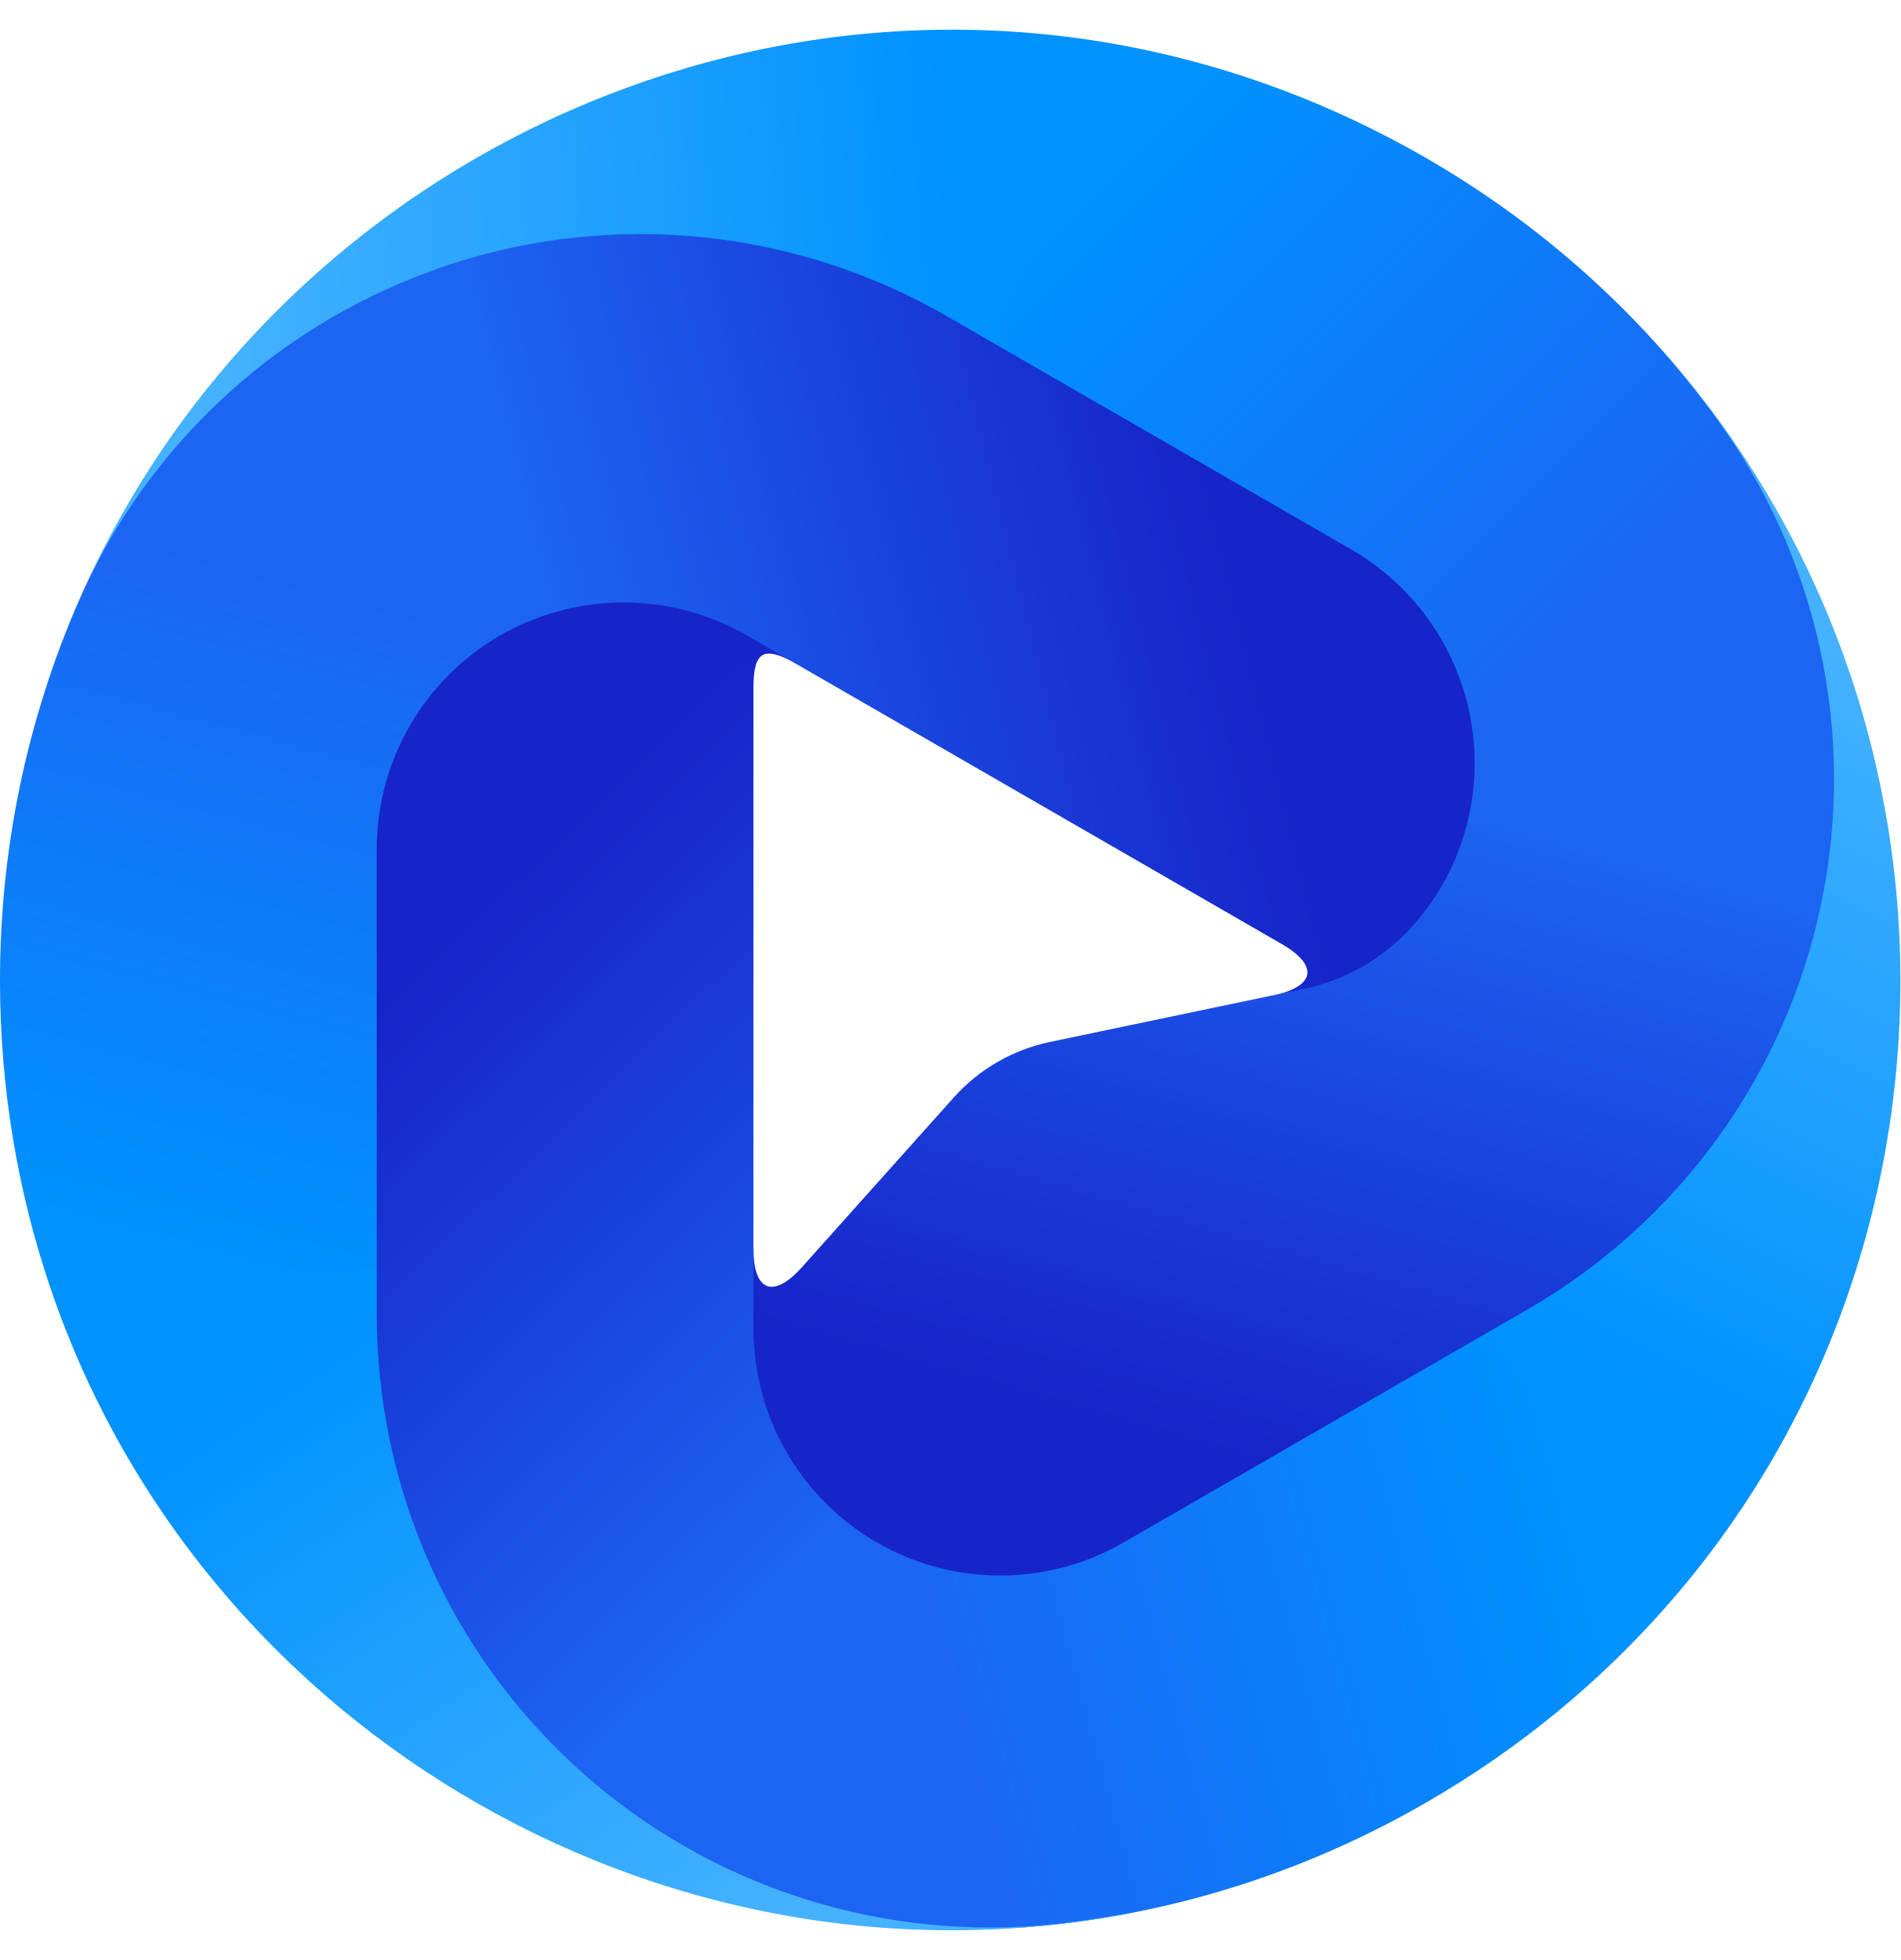
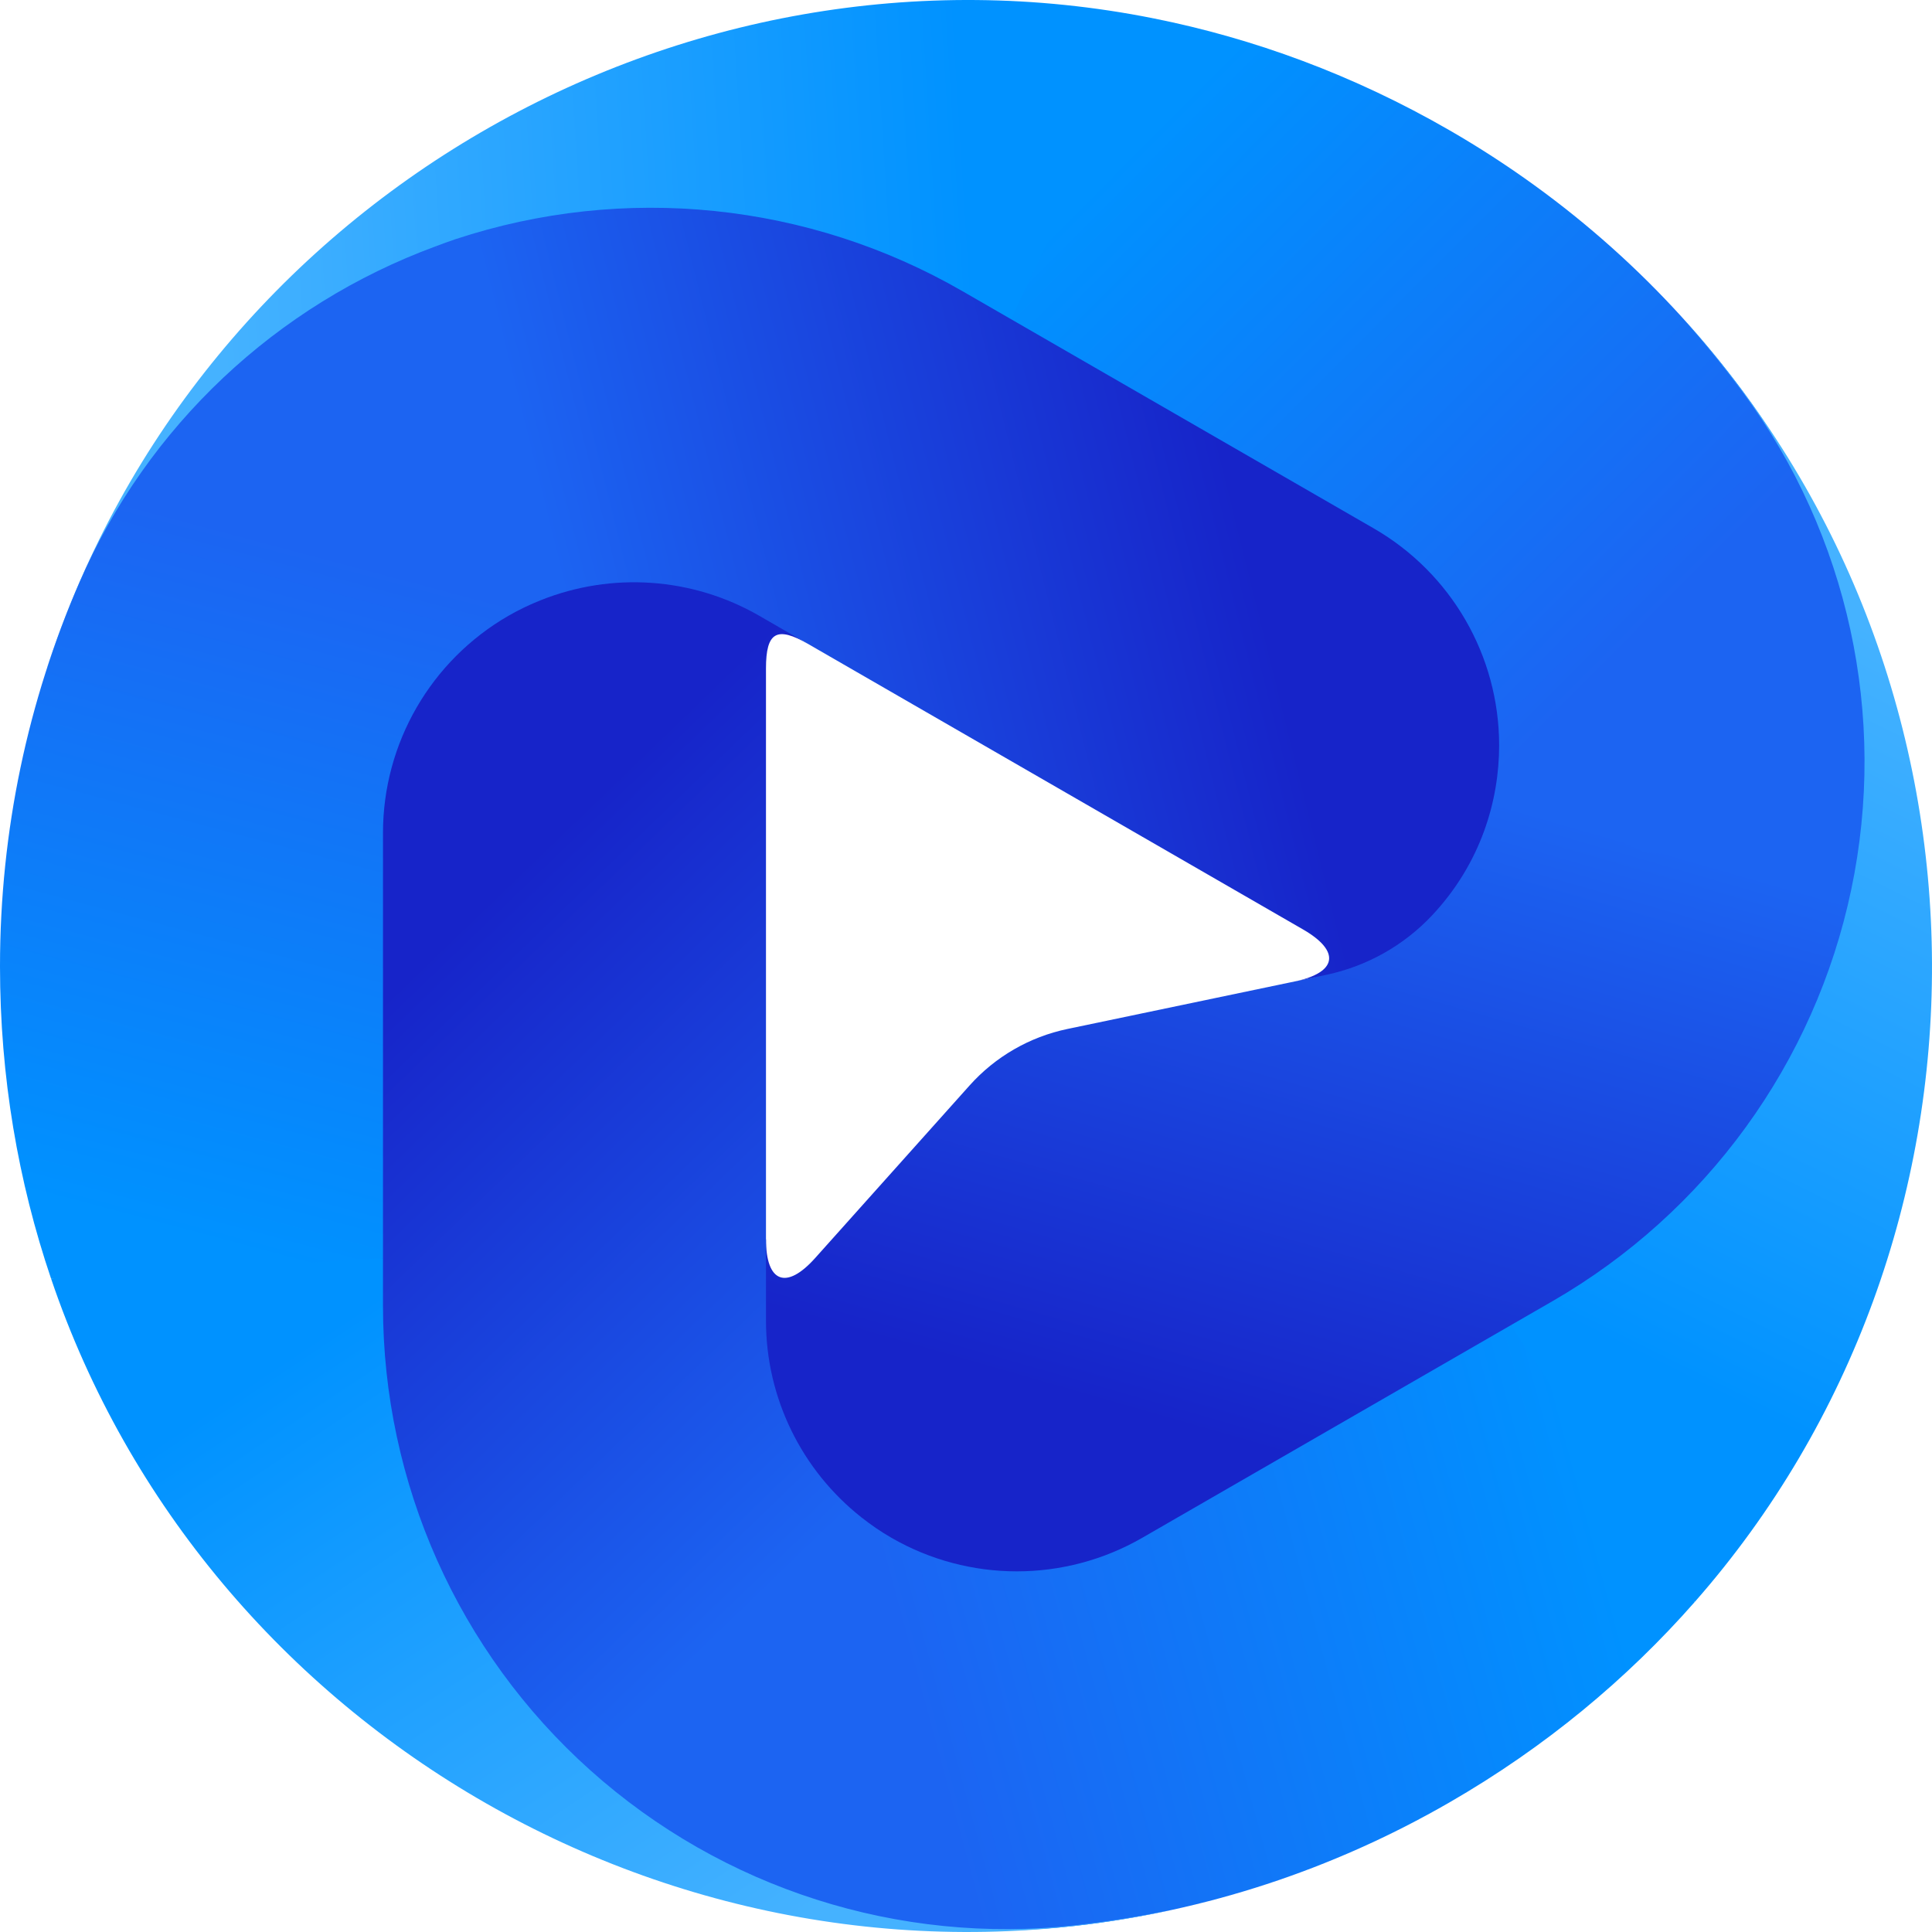
- <svg xmlns="http://www.w3.org/2000/svg" width="32" height="33" viewBox="0 0 32 33" fill="none">
-   <path d="M24.519 13.443C24.445 13.953 24.109 14.647 23.723 15.25C23.235 16.011 22.462 16.543 21.577 16.728L17.68 17.543C17.053 17.674 16.485 18.002 16.059 18.479L13.503 21.336C13.023 21.872 12.687 21.744 12.687 21.024C12.681 21.051 11.419 24.307 14.765 26.237C16.05 26.979 17.901 26.712 19.186 25.971L25.998 22.042C28.546 20.572 30.345 18.086 30.942 15.209C30.966 15.095 30.984 14.981 31.004 14.867L24.519 13.443Z" fill="url(#paint0_linear_2484_3243)" />
-   <path d="M22.753 9.518C24.038 10.259 24.564 11.363 24.564 12.846C24.564 13.048 24.548 13.247 24.519 13.443L27.264 14.621L31.004 14.866C31.483 12.095 30.544 9.242 28.862 6.974C27.596 5.268 25.967 3.787 24.008 2.657C22.417 1.74 20.764 1.135 19.102 0.803L17.236 3.22L16.646 5.996L22.753 9.518Z" fill="url(#paint1_linear_2484_3243)" />
-   <path d="M0.784 11.552C0.783 11.554 0.785 11.555 0.786 11.552C0.93 11.12 1.11 10.639 1.336 10.124C2.513 7.434 4.783 5.641 7.575 4.726C10.367 3.812 13.415 4.132 15.96 5.6L16.646 5.996L19.102 0.803C11.291 -0.757 3.307 3.833 0.794 11.522C0.792 11.525 0.788 11.538 0.784 11.552Z" fill="url(#paint2_linear_2484_3243)" />
-   <path d="M18.92 25.97C17.634 26.712 16.05 26.712 14.765 25.97C14.59 25.87 14.426 25.757 14.27 25.634L12.009 27.189L10.06 30.338C12.223 32.138 15.032 32.716 17.839 32.395C19.951 32.152 22.049 31.483 24.008 30.353C25.599 29.436 26.95 28.308 28.068 27.036L26.906 24.213L25.026 22.448L18.92 25.97Z" fill="url(#paint3_linear_2484_3243)" />
-   <path d="M14.27 25.634C13.28 24.854 12.687 23.657 12.687 22.375V22.248V11.572C12.687 10.969 12.865 10.866 13.388 11.168C12.582 10.703 10.72 9.107 8.421 10.433C7.136 11.175 6.077 12.812 6.077 14.295V22.153C6.077 25.092 7.599 28.157 9.794 30.113C9.881 30.191 9.971 30.264 10.06 30.338L14.27 25.634Z" fill="url(#paint4_linear_2484_3243)" />
-   <path d="M27.91 5.812C27.909 5.811 27.907 5.812 27.909 5.814C28.211 6.154 28.539 6.551 28.872 7.004C30.615 9.368 31.266 12.361 30.663 15.234C30.059 18.107 28.257 20.585 25.713 22.052L25.026 22.448L28.068 27.036C33.327 21.058 33.34 11.855 27.932 5.836C27.929 5.833 27.92 5.823 27.91 5.812Z" fill="url(#paint5_linear_2484_3243)" />
-   <path d="M6.344 14.294C6.344 12.811 7.136 11.441 8.421 10.699C8.596 10.599 8.776 10.513 8.96 10.44L8.743 7.706L7.219 4.579C4.577 5.55 2.44 7.558 1.315 10.147C0.469 12.096 9.792e-06 14.246 0 16.505C0 18.341 0.303 20.073 0.846 21.677L3.874 22.083L6.344 21.339V14.294V14.294Z" fill="url(#paint6_linear_2484_3243)" />
-   <path d="M8.96 10.44C10.132 9.973 11.465 10.058 12.576 10.699L12.687 10.763L21.582 15.894C22.206 16.254 22.15 16.608 21.445 16.756L21.958 16.648C22.633 16.507 23.25 16.162 23.722 15.659C24.533 14.795 24.831 13.752 24.831 12.846C24.83 11.363 24.038 9.993 22.753 9.251L15.941 5.322C13.393 3.853 10.339 3.539 7.546 4.461C7.436 4.497 7.327 4.539 7.219 4.579L8.96 10.44Z" fill="url(#paint7_linear_2484_3243)" />
-   <path d="M19.322 32.152C19.325 32.152 19.324 32.15 19.322 32.15C18.875 32.242 18.367 32.326 17.808 32.389C14.888 32.715 11.968 31.781 9.779 29.823C7.59 27.864 6.344 25.066 6.344 22.131L6.344 21.339L0.846 21.677C3.399 29.216 11.369 33.828 19.291 32.159C19.295 32.158 19.308 32.155 19.322 32.152Z" fill="url(#paint8_linear_2484_3243)" />
+ <svg xmlns="http://www.w3.org/2000/svg" width="64" height="64" viewBox="0 0 64 64" fill="none">
+   <path d="M49.039 25.885C48.891 26.906 48.218 28.293 47.445 29.499C46.471 31.021 44.925 32.086 43.155 32.456L35.36 34.086C34.107 34.348 32.971 35.004 32.118 35.958L27.006 41.671C26.046 42.745 25.374 42.489 25.374 41.048C25.363 41.102 22.838 47.614 29.529 51.474C32.101 52.957 35.802 52.424 38.373 50.941L51.997 43.083C57.092 40.144 60.689 35.172 61.885 29.417C61.932 29.19 61.969 28.961 62.008 28.733L49.039 25.885Z" fill="url(#paint0_linear_1_55)" />
+   <path d="M45.506 18.036C48.077 19.519 49.128 21.727 49.128 24.693C49.128 25.096 49.096 25.494 49.039 25.885L54.529 28.243L62.008 28.733C62.966 23.19 61.089 17.484 57.724 12.949C55.192 9.536 51.934 6.575 48.016 4.315C44.834 2.48 41.528 1.27 38.205 0.607L34.472 5.441L33.293 10.992L45.506 18.036Z" fill="url(#paint1_linear_1_55)" />
+   <path d="M1.567 22.104C1.566 22.108 1.57 22.109 1.571 22.105C1.859 21.241 2.22 20.277 2.671 19.247C5.027 13.869 9.566 10.281 15.15 8.452C20.734 6.623 26.831 7.264 31.92 10.2L33.293 10.992L38.205 0.607C22.582 -2.514 6.615 6.665 1.587 22.043C1.585 22.051 1.576 22.076 1.567 22.104Z" fill="url(#paint2_linear_1_55)" />
+   <path d="M37.84 50.941C35.268 52.424 32.1 52.424 29.529 50.941C29.18 50.74 28.851 50.513 28.54 50.268L24.018 53.377L20.12 59.675C24.447 63.276 30.064 64.433 35.678 63.789C39.902 63.305 44.099 61.967 48.016 59.707C51.198 57.871 53.9 55.615 56.136 53.072L53.812 47.426L50.052 43.897L37.84 50.941Z" fill="url(#paint3_linear_1_55)" />
+   <path d="M28.54 50.268C26.559 48.708 25.374 46.314 25.374 43.751V43.495V22.145C25.374 20.937 25.73 20.732 26.777 21.336C25.165 20.406 21.44 17.214 16.842 19.866C14.271 21.349 12.154 24.623 12.154 27.589V43.306C12.154 49.183 15.198 55.315 19.589 59.227C19.762 59.381 19.942 59.527 20.12 59.675L28.54 50.268Z" fill="url(#paint4_linear_1_55)" />
+   <path d="M55.821 10.625C55.818 10.621 55.815 10.624 55.818 10.627C56.423 11.309 57.078 12.103 57.745 13.008C61.23 17.735 62.532 23.723 61.325 29.469C60.119 35.215 56.514 40.169 51.425 43.105L50.052 43.897L56.136 53.072C66.653 41.115 66.68 22.711 55.863 10.672C55.858 10.666 55.84 10.646 55.821 10.625Z" fill="url(#paint5_linear_1_55)" />
+   <path d="M12.687 27.589C12.687 24.623 14.271 21.882 16.842 20.399C17.191 20.198 17.552 20.026 17.92 19.88L17.486 14.413L14.437 8.158C9.153 10.101 4.879 14.116 2.631 19.295C0.938 23.192 1.9584e-05 27.492 0 32.011C0 35.682 0.605 39.148 1.691 42.354L7.748 43.167L12.687 41.678V27.589Z" fill="url(#paint6_linear_1_55)" />
+   <path d="M17.92 19.88C20.263 18.946 22.93 19.117 25.153 20.399L25.374 20.527L43.165 30.789C44.413 31.509 44.3 32.217 42.889 32.512L43.915 32.297C45.266 32.015 46.5 31.325 47.443 30.319C49.065 28.59 49.661 26.504 49.661 24.693C49.661 21.727 48.077 18.986 45.506 17.503L31.882 9.645C26.787 6.706 20.679 6.079 15.092 7.922C14.871 7.995 14.655 8.078 14.437 8.158L17.92 19.88Z" fill="url(#paint7_linear_1_55)" />
+   <path d="M38.644 63.305C38.649 63.304 38.648 63.3 38.644 63.301C37.751 63.483 36.734 63.653 35.616 63.778C29.776 64.429 23.935 62.562 19.558 58.645C15.18 54.728 12.687 49.133 12.687 43.261L12.687 41.678L1.691 42.354C6.798 57.431 22.738 66.657 38.582 63.318C38.59 63.316 38.617 63.311 38.644 63.305Z" fill="url(#paint8_linear_1_55)" />
  <defs>
-     <linearGradient id="paint0_linear_2484_3243" x1="20.06" y1="24.27" x2="23.207" y2="13.307" gradientUnits="userSpaceOnUse">
+     <linearGradient id="paint0_linear_1_55" x1="40.12" y1="47.54" x2="46.415" y2="25.614" gradientUnits="userSpaceOnUse">
      <stop stop-color="#1724C9" />
      <stop offset="1" stop-color="#1C64F2" />
    </linearGradient>
-     <linearGradient id="paint1_linear_2484_3243" x1="27.309" y1="10.9" x2="19.03" y2="2.65" gradientUnits="userSpaceOnUse">
+     <linearGradient id="paint1_linear_1_55" x1="54.619" y1="20.801" x2="38.059" y2="4.3" gradientUnits="userSpaceOnUse">
      <stop stop-color="#1C64F2" />
      <stop offset="1" stop-color="#0092FF" />
    </linearGradient>
-     <linearGradient id="paint2_linear_2484_3243" x1="16.165" y1="5.521" x2="3.674" y2="6.31" gradientUnits="userSpaceOnUse">
+     <linearGradient id="paint2_linear_1_55" x1="32.329" y1="10.042" x2="7.349" y2="11.621" gradientUnits="userSpaceOnUse">
      <stop stop-color="#0092FF" />
      <stop offset="1" stop-color="#45B2FF" />
    </linearGradient>
-     <linearGradient id="paint3_linear_2484_3243" x1="15.32" y1="29.163" x2="26.537" y2="26.136" gradientUnits="userSpaceOnUse">
+     <linearGradient id="paint3_linear_1_55" x1="30.64" y1="57.325" x2="53.073" y2="51.272" gradientUnits="userSpaceOnUse">
      <stop stop-color="#1C64F2" />
      <stop offset="1" stop-color="#0092FF" />
    </linearGradient>
-     <linearGradient id="paint4_linear_2484_3243" x1="7.269" y1="16.183" x2="15.232" y2="24.435" gradientUnits="userSpaceOnUse">
+     <linearGradient id="paint4_linear_1_55" x1="14.537" y1="31.365" x2="30.465" y2="47.869" gradientUnits="userSpaceOnUse">
      <stop stop-color="#1724C9" />
      <stop offset="1" stop-color="#1C64F2" />
    </linearGradient>
-     <linearGradient id="paint5_linear_2484_3243" x1="25.451" y1="22.136" x2="31.007" y2="10.934" gradientUnits="userSpaceOnUse">
+     <linearGradient id="paint5_linear_1_55" x1="50.901" y1="43.271" x2="62.014" y2="20.869" gradientUnits="userSpaceOnUse">
      <stop stop-color="#0092FF" />
      <stop offset="1" stop-color="#45B2FF" />
    </linearGradient>
-     <linearGradient id="paint6_linear_2484_3243" x1="5.364" y1="9.631" x2="2.391" y2="20.806" gradientUnits="userSpaceOnUse">
+     <linearGradient id="paint6_linear_1_55" x1="10.728" y1="18.262" x2="4.781" y2="40.613" gradientUnits="userSpaceOnUse">
      <stop stop-color="#1C64F2" />
      <stop offset="1" stop-color="#0092FF" />
    </linearGradient>
-     <linearGradient id="paint7_linear_2484_3243" x1="20.543" y1="9.099" x2="9.678" y2="11.804" gradientUnits="userSpaceOnUse">
+     <linearGradient id="paint7_linear_1_55" x1="41.086" y1="17.199" x2="19.355" y2="22.609" gradientUnits="userSpaceOnUse">
      <stop stop-color="#1724C9" />
      <stop offset="1" stop-color="#1C64F2" />
    </linearGradient>
-     <linearGradient id="paint8_linear_2484_3243" x1="6.407" y1="21.857" x2="13.333" y2="32.275" gradientUnits="userSpaceOnUse">
+     <linearGradient id="paint8_linear_1_55" x1="12.813" y1="42.713" x2="26.665" y2="63.549" gradientUnits="userSpaceOnUse">
      <stop stop-color="#0092FF" />
      <stop offset="1" stop-color="#45B2FF" />
    </linearGradient>
  </defs>
</svg>
